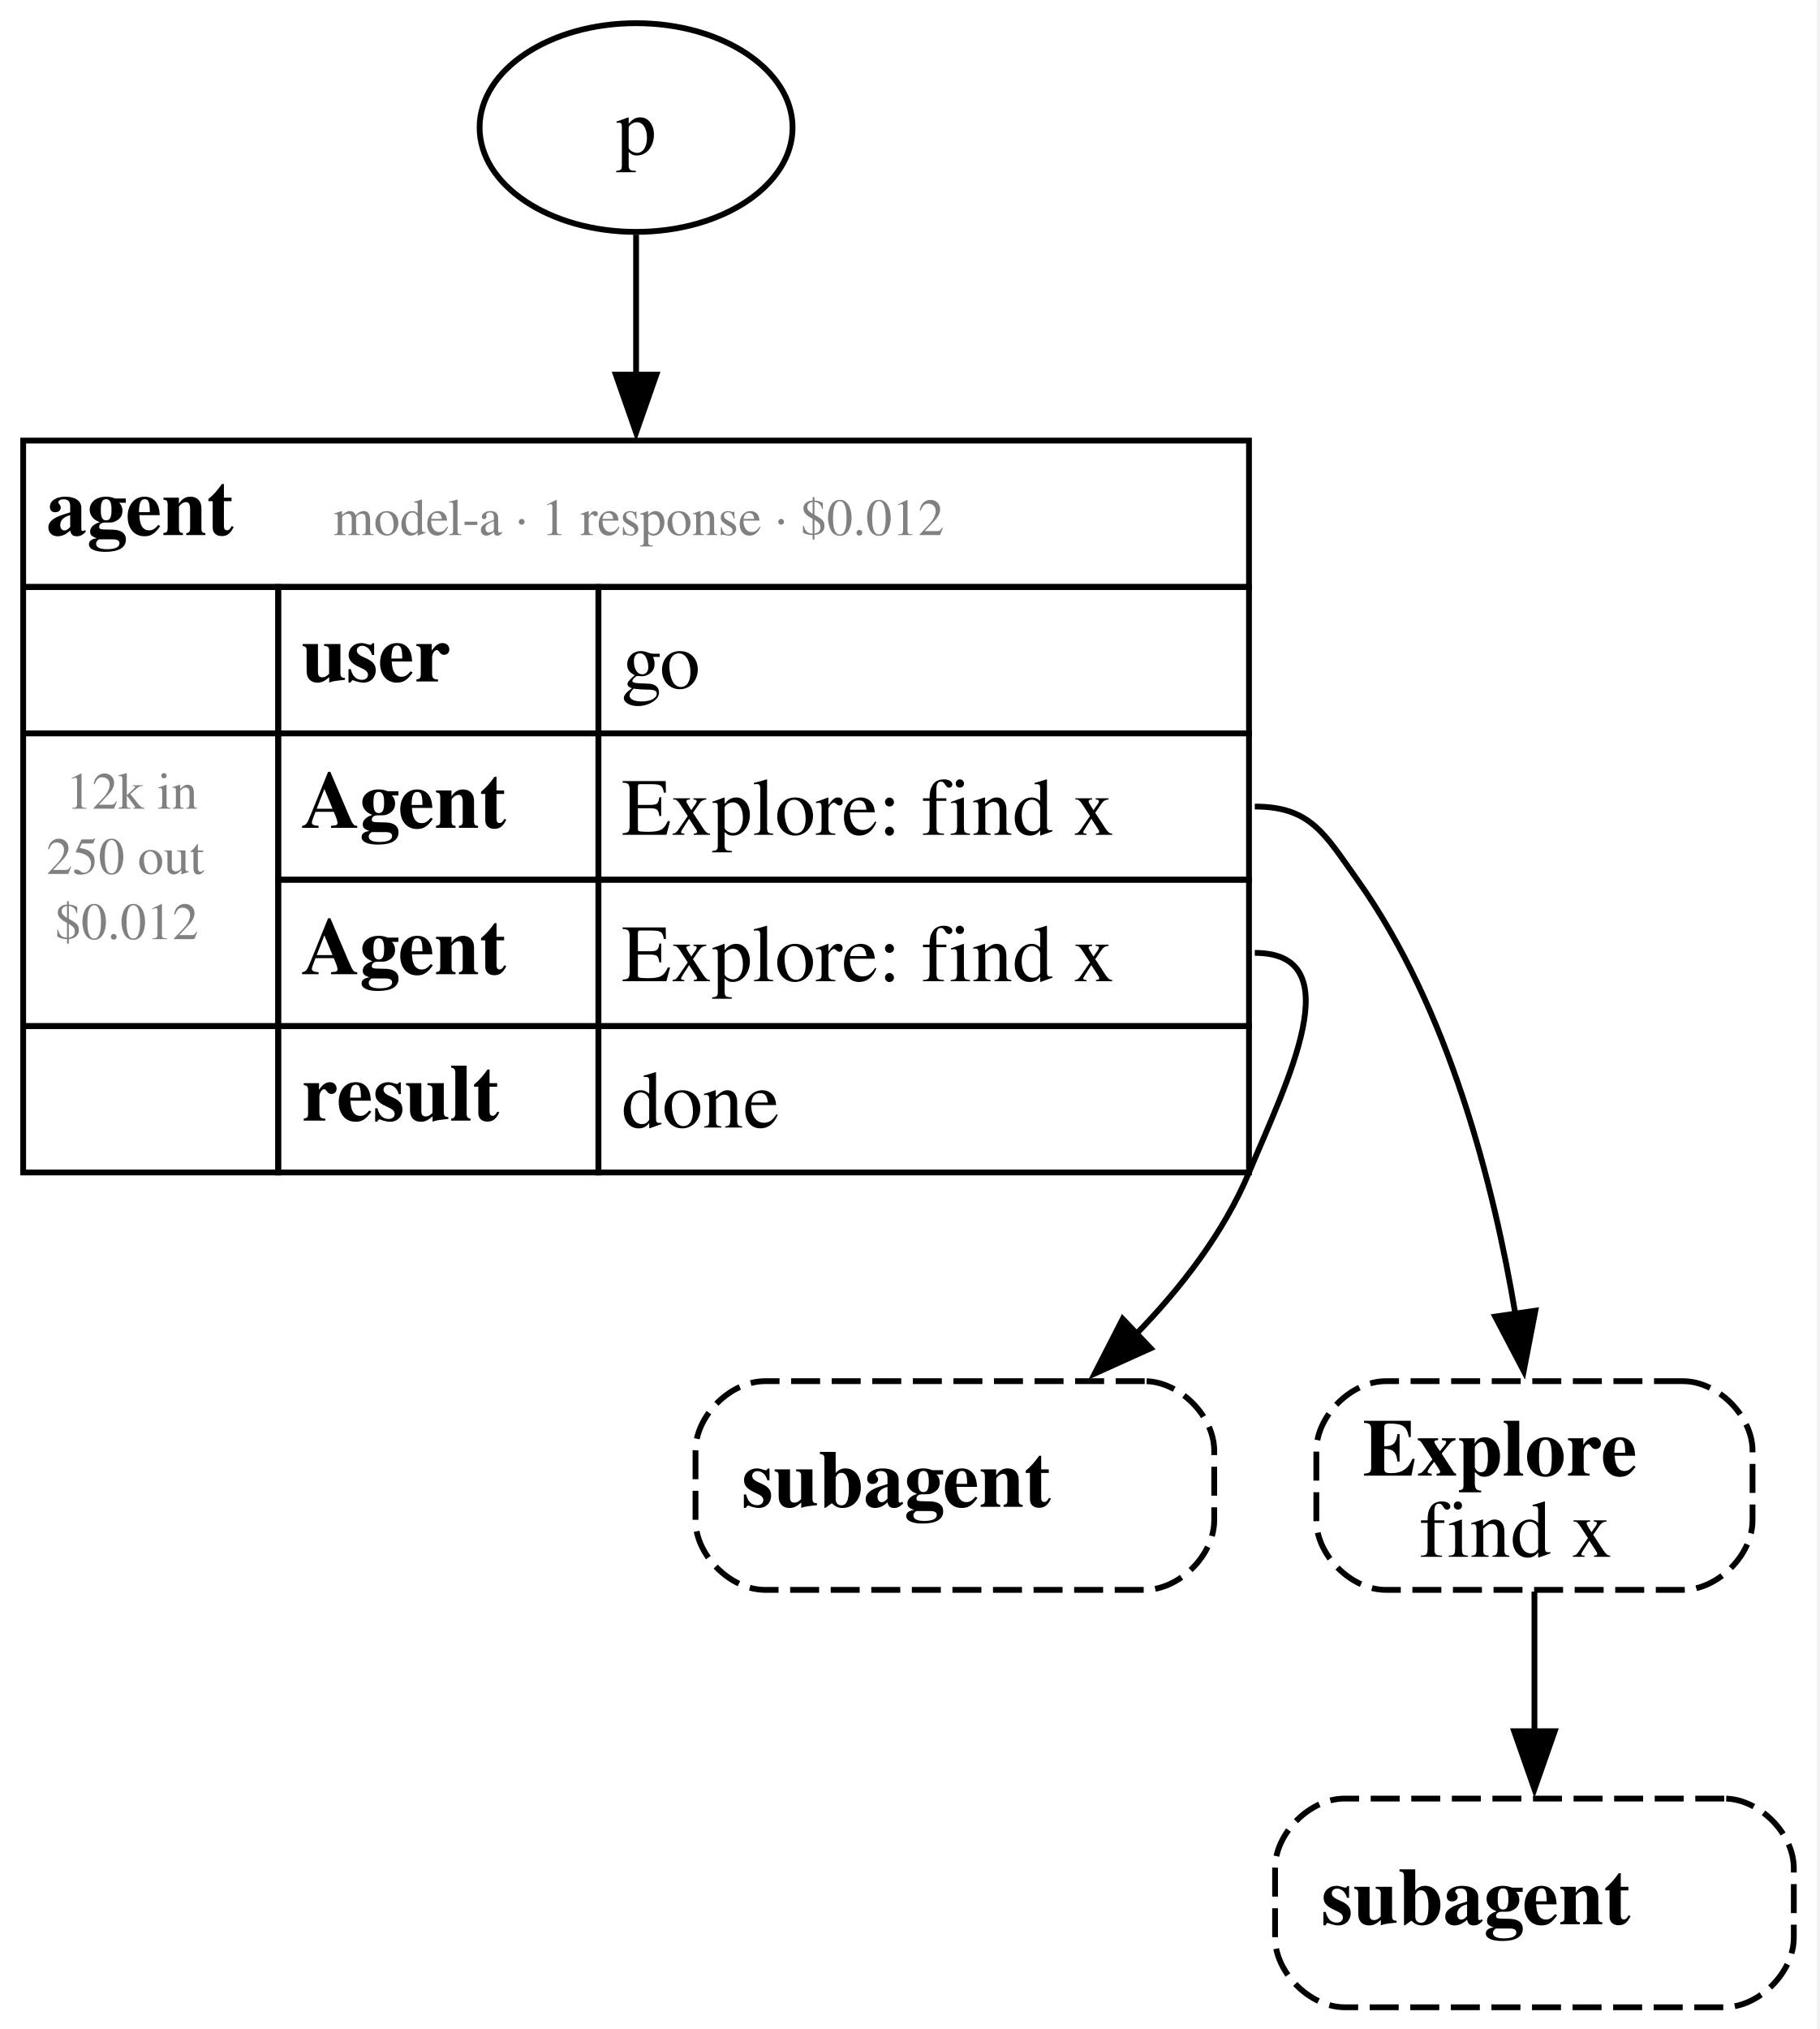
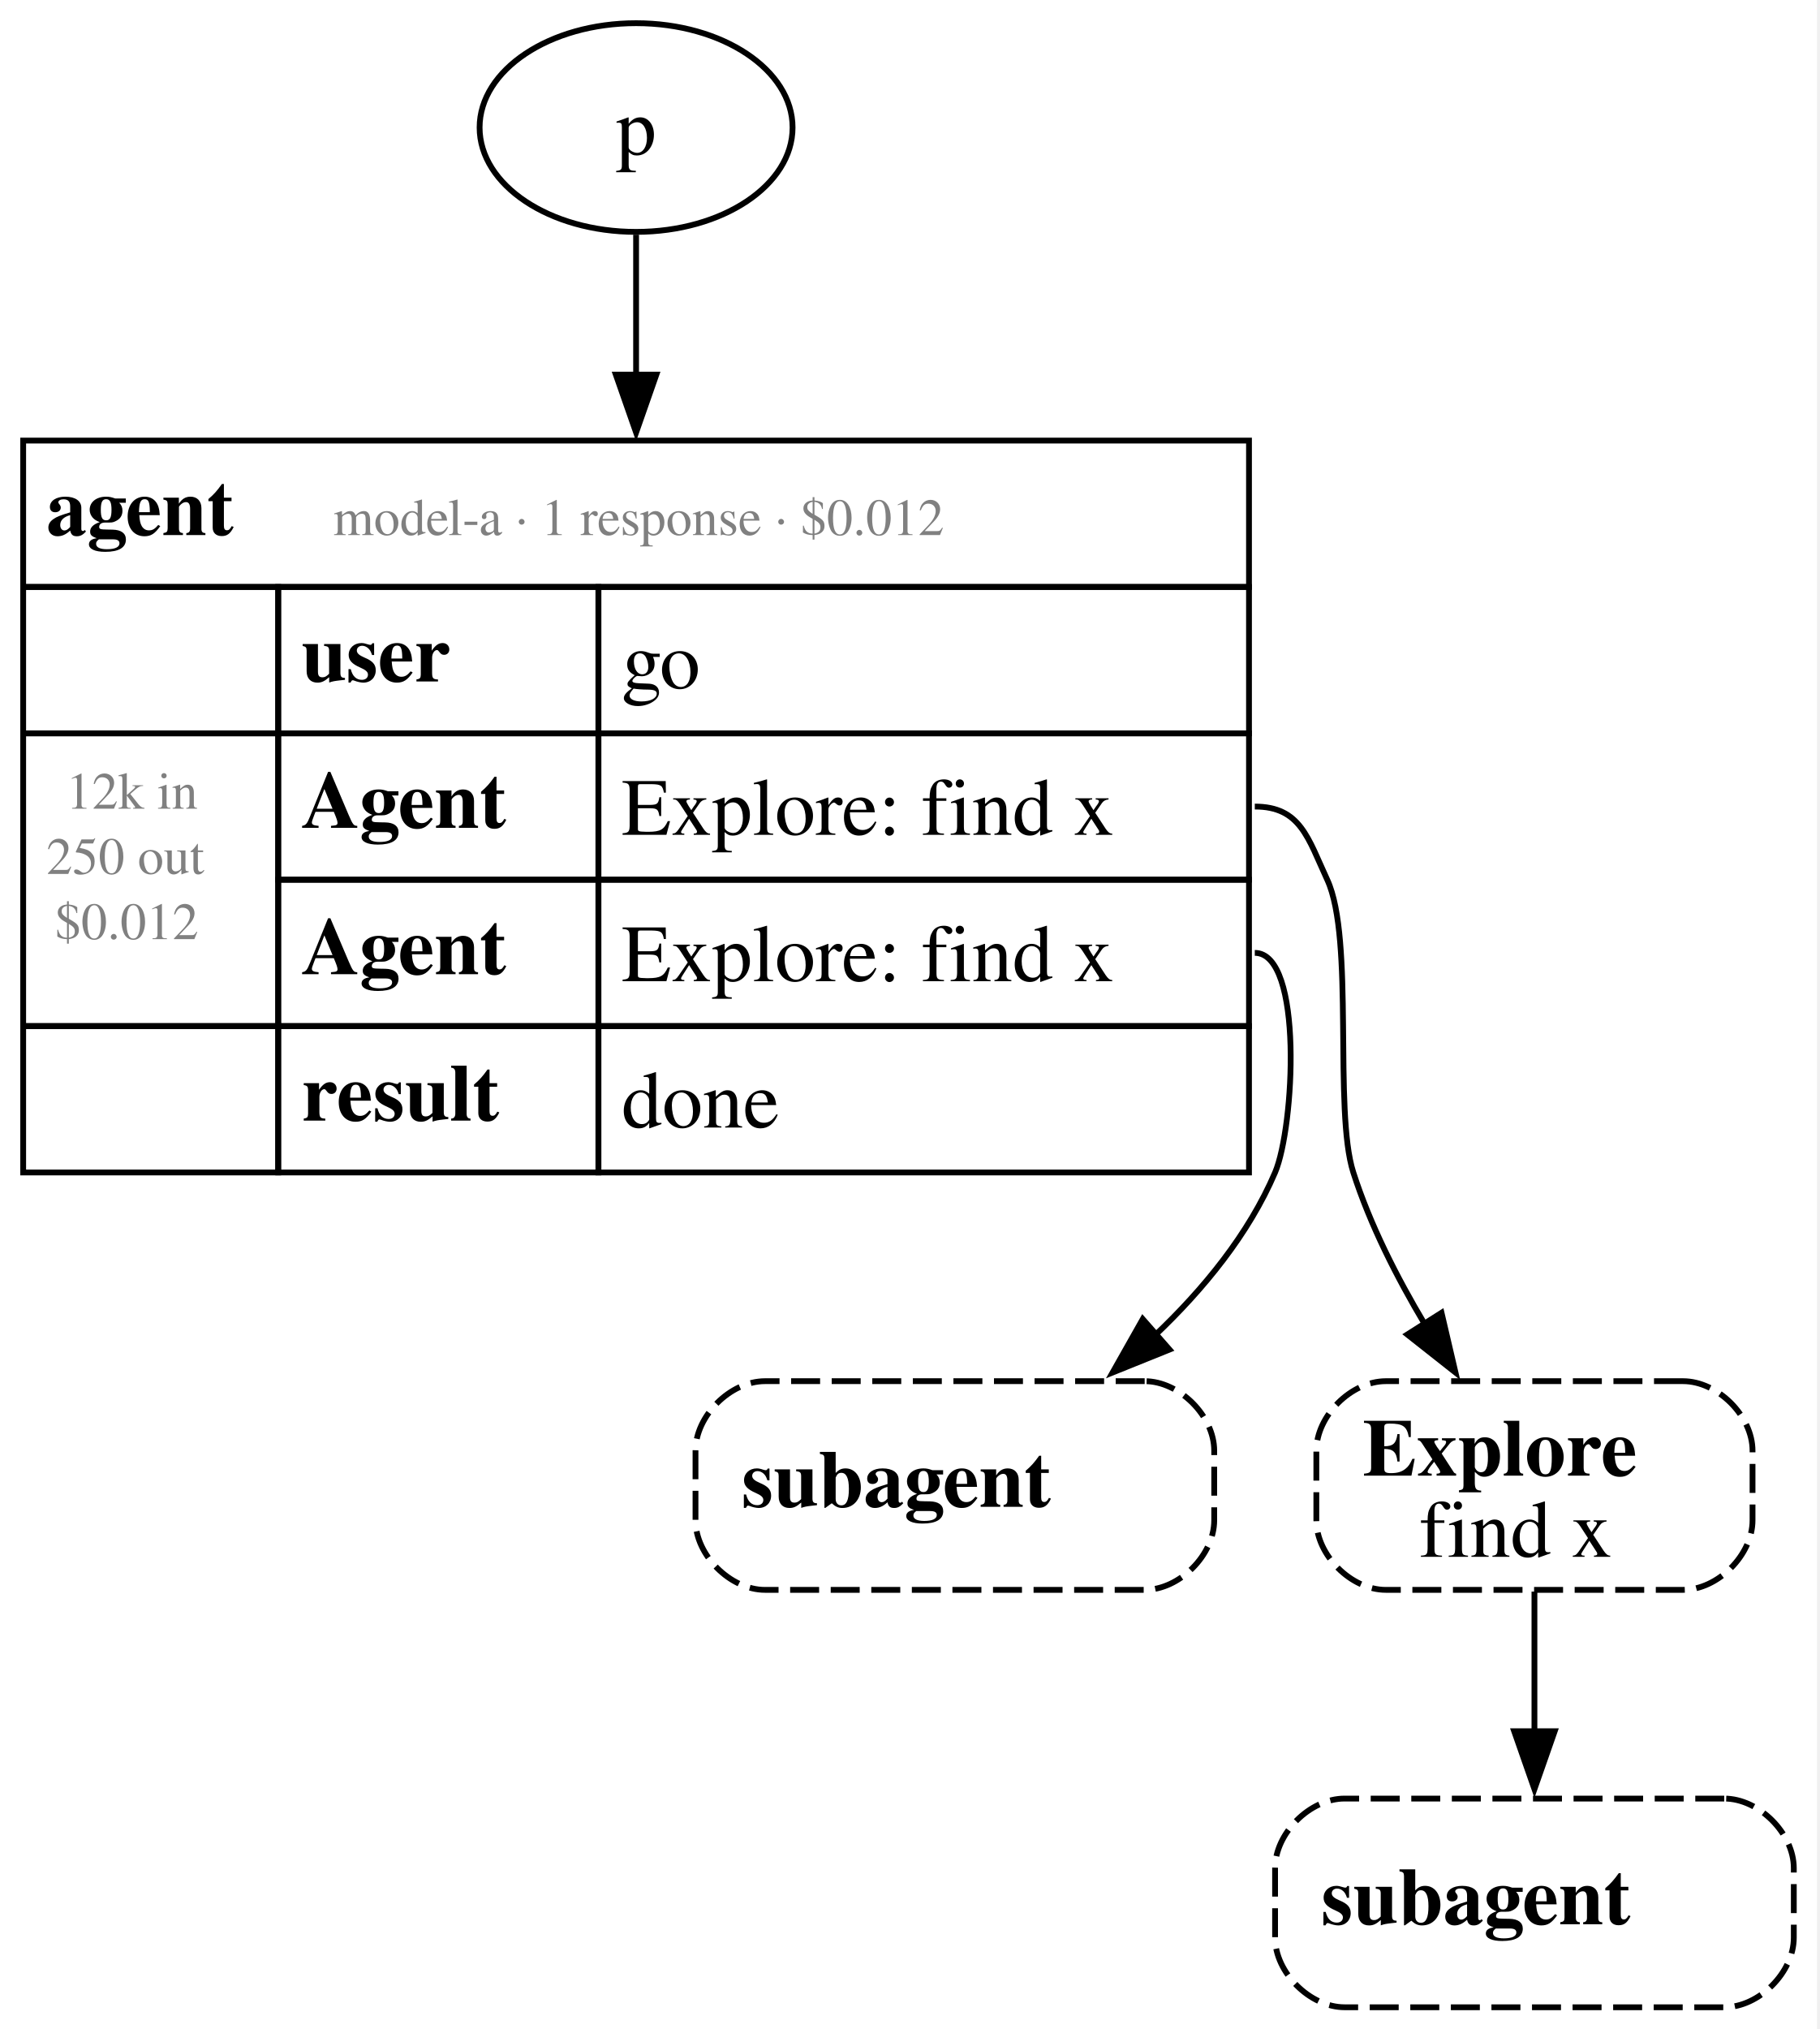
<svg xmlns="http://www.w3.org/2000/svg" width="314pt" height="350pt" viewBox="0.00 0.00 314.00 350.00">
  <g id="trace-two-spawns" class="graph" transform="scale(1 1) rotate(0) translate(4 346.25)">
    <polygon fill="white" stroke="none" points="-4,4 -4,-346.25 309.5,-346.25 309.5,4 -4,4" />
    <g id="trace:00000000-0000-4000-8000-000000000001" class="node">
      <polygon fill="none" stroke="black" points="0,-245 0,-270.25 211.5,-270.25 211.5,-245 0,-245" />
      <text xml:space="preserve" text-anchor="start" x="4" y="-253.95" font-family="Times,serif" font-weight="bold" font-size="14.00">agent</text>
      <text xml:space="preserve" text-anchor="start" x="49" y="-253.95" font-family="Times,serif" font-size="14.00"> </text>
      <text xml:space="preserve" text-anchor="start" x="53.5" y="-253.95" font-family="Times,serif" font-size="9.00" fill="gray">model-a · 1 response · $0.012</text>
      <polygon fill="none" stroke="black" points="0,-219.75 0,-245 44,-245 44,-219.75 0,-219.75" />
      <polygon fill="none" stroke="black" points="44,-219.75 44,-245 99.25,-245 99.25,-219.75 44,-219.75" />
      <text xml:space="preserve" text-anchor="start" x="48" y="-228.7" font-family="Times,serif" font-weight="bold" font-size="14.00">user</text>
      <polygon fill="none" stroke="black" points="99.25,-219.75 99.25,-245 211.5,-245 211.5,-219.75 99.25,-219.75" />
      <text xml:space="preserve" text-anchor="start" x="103.25" y="-227.5" font-family="Times,serif" font-size="14.00">go</text>
      <polygon fill="none" stroke="black" points="0,-169.25 0,-219.75 44,-219.75 44,-169.25 0,-169.25" />
      <text xml:space="preserve" text-anchor="start" x="7.38" y="-206.75" font-family="Times,serif" font-size="9.00" fill="gray">12k in</text>
      <text xml:space="preserve" text-anchor="start" x="4" y="-195.5" font-family="Times,serif" font-size="9.00" fill="gray">250 out</text>
      <text xml:space="preserve" text-anchor="start" x="5.5" y="-184.25" font-family="Times,serif" font-size="9.00" fill="gray">$0.012</text>
      <polygon fill="none" stroke="black" points="44,-194.5 44,-219.75 99.25,-219.75 99.25,-194.5 44,-194.5" />
      <text xml:space="preserve" text-anchor="start" x="48" y="-203.45" font-family="Times,serif" font-weight="bold" font-size="14.00">Agent</text>
      <polygon fill="none" stroke="black" points="99.25,-194.5 99.25,-219.75 211.5,-219.75 211.5,-194.5 99.25,-194.5" />
      <text xml:space="preserve" text-anchor="start" x="103.25" y="-202.25" font-family="Times,serif" font-size="14.00">Explore: find x</text>
      <polygon fill="none" stroke="black" points="44,-169.25 44,-194.5 99.25,-194.5 99.25,-169.25 44,-169.25" />
      <text xml:space="preserve" text-anchor="start" x="48" y="-178.2" font-family="Times,serif" font-weight="bold" font-size="14.00">Agent</text>
      <polygon fill="none" stroke="black" points="99.25,-169.25 99.25,-194.5 211.5,-194.5 211.5,-169.25 99.25,-169.25" />
      <text xml:space="preserve" text-anchor="start" x="103.25" y="-177" font-family="Times,serif" font-size="14.00">Explore: find x</text>
      <polygon fill="none" stroke="black" points="0,-144 0,-169.25 44,-169.25 44,-144 0,-144" />
      <polygon fill="none" stroke="black" points="44,-144 44,-169.25 99.25,-169.25 99.25,-144 44,-144" />
      <text xml:space="preserve" text-anchor="start" x="48" y="-152.95" font-family="Times,serif" font-weight="bold" font-size="14.00">result</text>
      <polygon fill="none" stroke="black" points="99.25,-144 99.25,-169.25 211.5,-169.25 211.5,-144 99.25,-144" />
      <text xml:space="preserve" text-anchor="start" x="103.25" y="-151.75" font-family="Times,serif" font-size="14.00">done</text>
    </g>
    <g id="trace:00000000-0000-4000-8000-000000000001/a1" class="node">
      <path fill="none" stroke="black" stroke-dasharray="5,2" d="M286.38,-108C286.38,-108 235.12,-108 235.12,-108 229.12,-108 223.12,-102 223.12,-96 223.12,-96 223.12,-84 223.12,-84 223.12,-78 229.12,-72 235.12,-72 235.12,-72 286.38,-72 286.38,-72 292.38,-72 298.38,-78 298.38,-84 298.38,-84 298.38,-96 298.38,-96 298.38,-102 292.38,-108 286.38,-108" />
      <text xml:space="preserve" text-anchor="start" x="231.12" y="-91.7" font-family="Times,serif" font-weight="bold" font-size="14.00">Explore</text>
      <text xml:space="preserve" text-anchor="start" x="240.88" y="-77.7" font-family="Times,serif" font-size="14.00">find x</text>
    </g>
    <g id="trace:00000000-0000-4000-8000-000000000001-&gt;trace:00000000-0000-4000-8000-000000000001/a1" class="edge">
-       <path fill="none" stroke="black" d="M212.5,-207.12C222.16,-207.12 224.58,-202.36 230.18,-194.5 246.05,-172.22 253.76,-141.7 257.46,-119.58" />
-       <polygon fill="black" stroke="black" points="260.91,-120.16 258.9,-109.76 253.98,-119.14 260.91,-120.16" />
+       <path fill="none" stroke="black" d="M212.5,-207.12C220.4,-207.12 221.68,-201.66 225,-194.5 229.74,-184.28 226.05,-154.73 229.5,-144 232.39,-134.99 237.03,-125.87 241.85,-117.79" />
+       <polygon fill="black" stroke="black" points="244.72,-119.8 247.13,-109.49 238.81,-116.05 244.72,-119.8" />
    </g>
    <g id="trace:00000000-0000-4000-8000-000000000001/a2" class="node">
      <path fill="none" stroke="black" stroke-dasharray="5,2" d="M193.5,-108C193.5,-108 128,-108 128,-108 122,-108 116,-102 116,-96 116,-96 116,-84 116,-84 116,-78 122,-72 128,-72 128,-72 193.5,-72 193.5,-72 199.5,-72 205.5,-78 205.5,-84 205.5,-84 205.5,-96 205.5,-96 205.5,-102 199.5,-108 193.5,-108" />
      <text xml:space="preserve" text-anchor="start" x="124" y="-86.33" font-family="Times,serif" font-weight="bold" font-size="14.00">subagent</text>
    </g>
    <g id="trace:00000000-0000-4000-8000-000000000001-&gt;trace:00000000-0000-4000-8000-000000000001/a2" class="edge">
-       <path fill="none" stroke="black" d="M212.5,-181.88C229.34,-181.88 217.98,-159.54 211.5,-144 207.17,-133.62 199.79,-124.09 191.97,-116.06" />
-       <polygon fill="black" stroke="black" points="194.54,-113.67 184.88,-109.31 189.71,-118.74 194.54,-113.67" />
+       <path fill="none" stroke="black" d="M212.5,-181.88C220.95,-181.88 219.32,-151.78 216,-144 211.46,-133.36 203.63,-123.83 195.26,-115.89" />
+       <polygon fill="black" stroke="black" points="197.79,-113.45 187.96,-109.49 193.17,-118.71 197.79,-113.45" />
    </g>
    <g id="trace:00000000-0000-4000-8000-000000000001/b1" class="node">
      <path fill="none" stroke="black" stroke-dasharray="5,2" d="M293.5,-36C293.5,-36 228,-36 228,-36 222,-36 216,-30 216,-24 216,-24 216,-12 216,-12 216,-6 222,0 228,0 228,0 293.5,0 293.5,0 299.5,0 305.5,-6 305.5,-12 305.5,-12 305.5,-24 305.5,-24 305.5,-30 299.5,-36 293.5,-36" />
      <text xml:space="preserve" text-anchor="start" x="224" y="-14.32" font-family="Times,serif" font-weight="bold" font-size="14.00">subagent</text>
    </g>
    <g id="trace:00000000-0000-4000-8000-000000000001/a1-&gt;trace:00000000-0000-4000-8000-000000000001/b1" class="edge">
      <path fill="none" stroke="black" d="M260.75,-71.7C260.75,-64.41 260.75,-55.73 260.75,-47.54" />
      <polygon fill="black" stroke="black" points="264.25,-47.62 260.75,-37.62 257.25,-47.62 264.25,-47.62" />
    </g>
    <g id="p" class="node">
      <ellipse fill="none" stroke="black" cx="105.75" cy="-324.25" rx="27" ry="18" />
      <text xml:space="preserve" text-anchor="middle" x="105.75" y="-319.57" font-family="Times,serif" font-size="14.00">p</text>
    </g>
    <g id="p-&gt;trace:00000000-0000-4000-8000-000000000001" class="edge">
      <path fill="none" stroke="black" d="M105.75,-305.76C105.75,-298.83 105.75,-290.36 105.75,-281.34" />
      <polygon fill="black" stroke="black" points="109.25,-281.63 105.75,-271.63 102.25,-281.63 109.25,-281.63" />
    </g>
  </g>
</svg>
